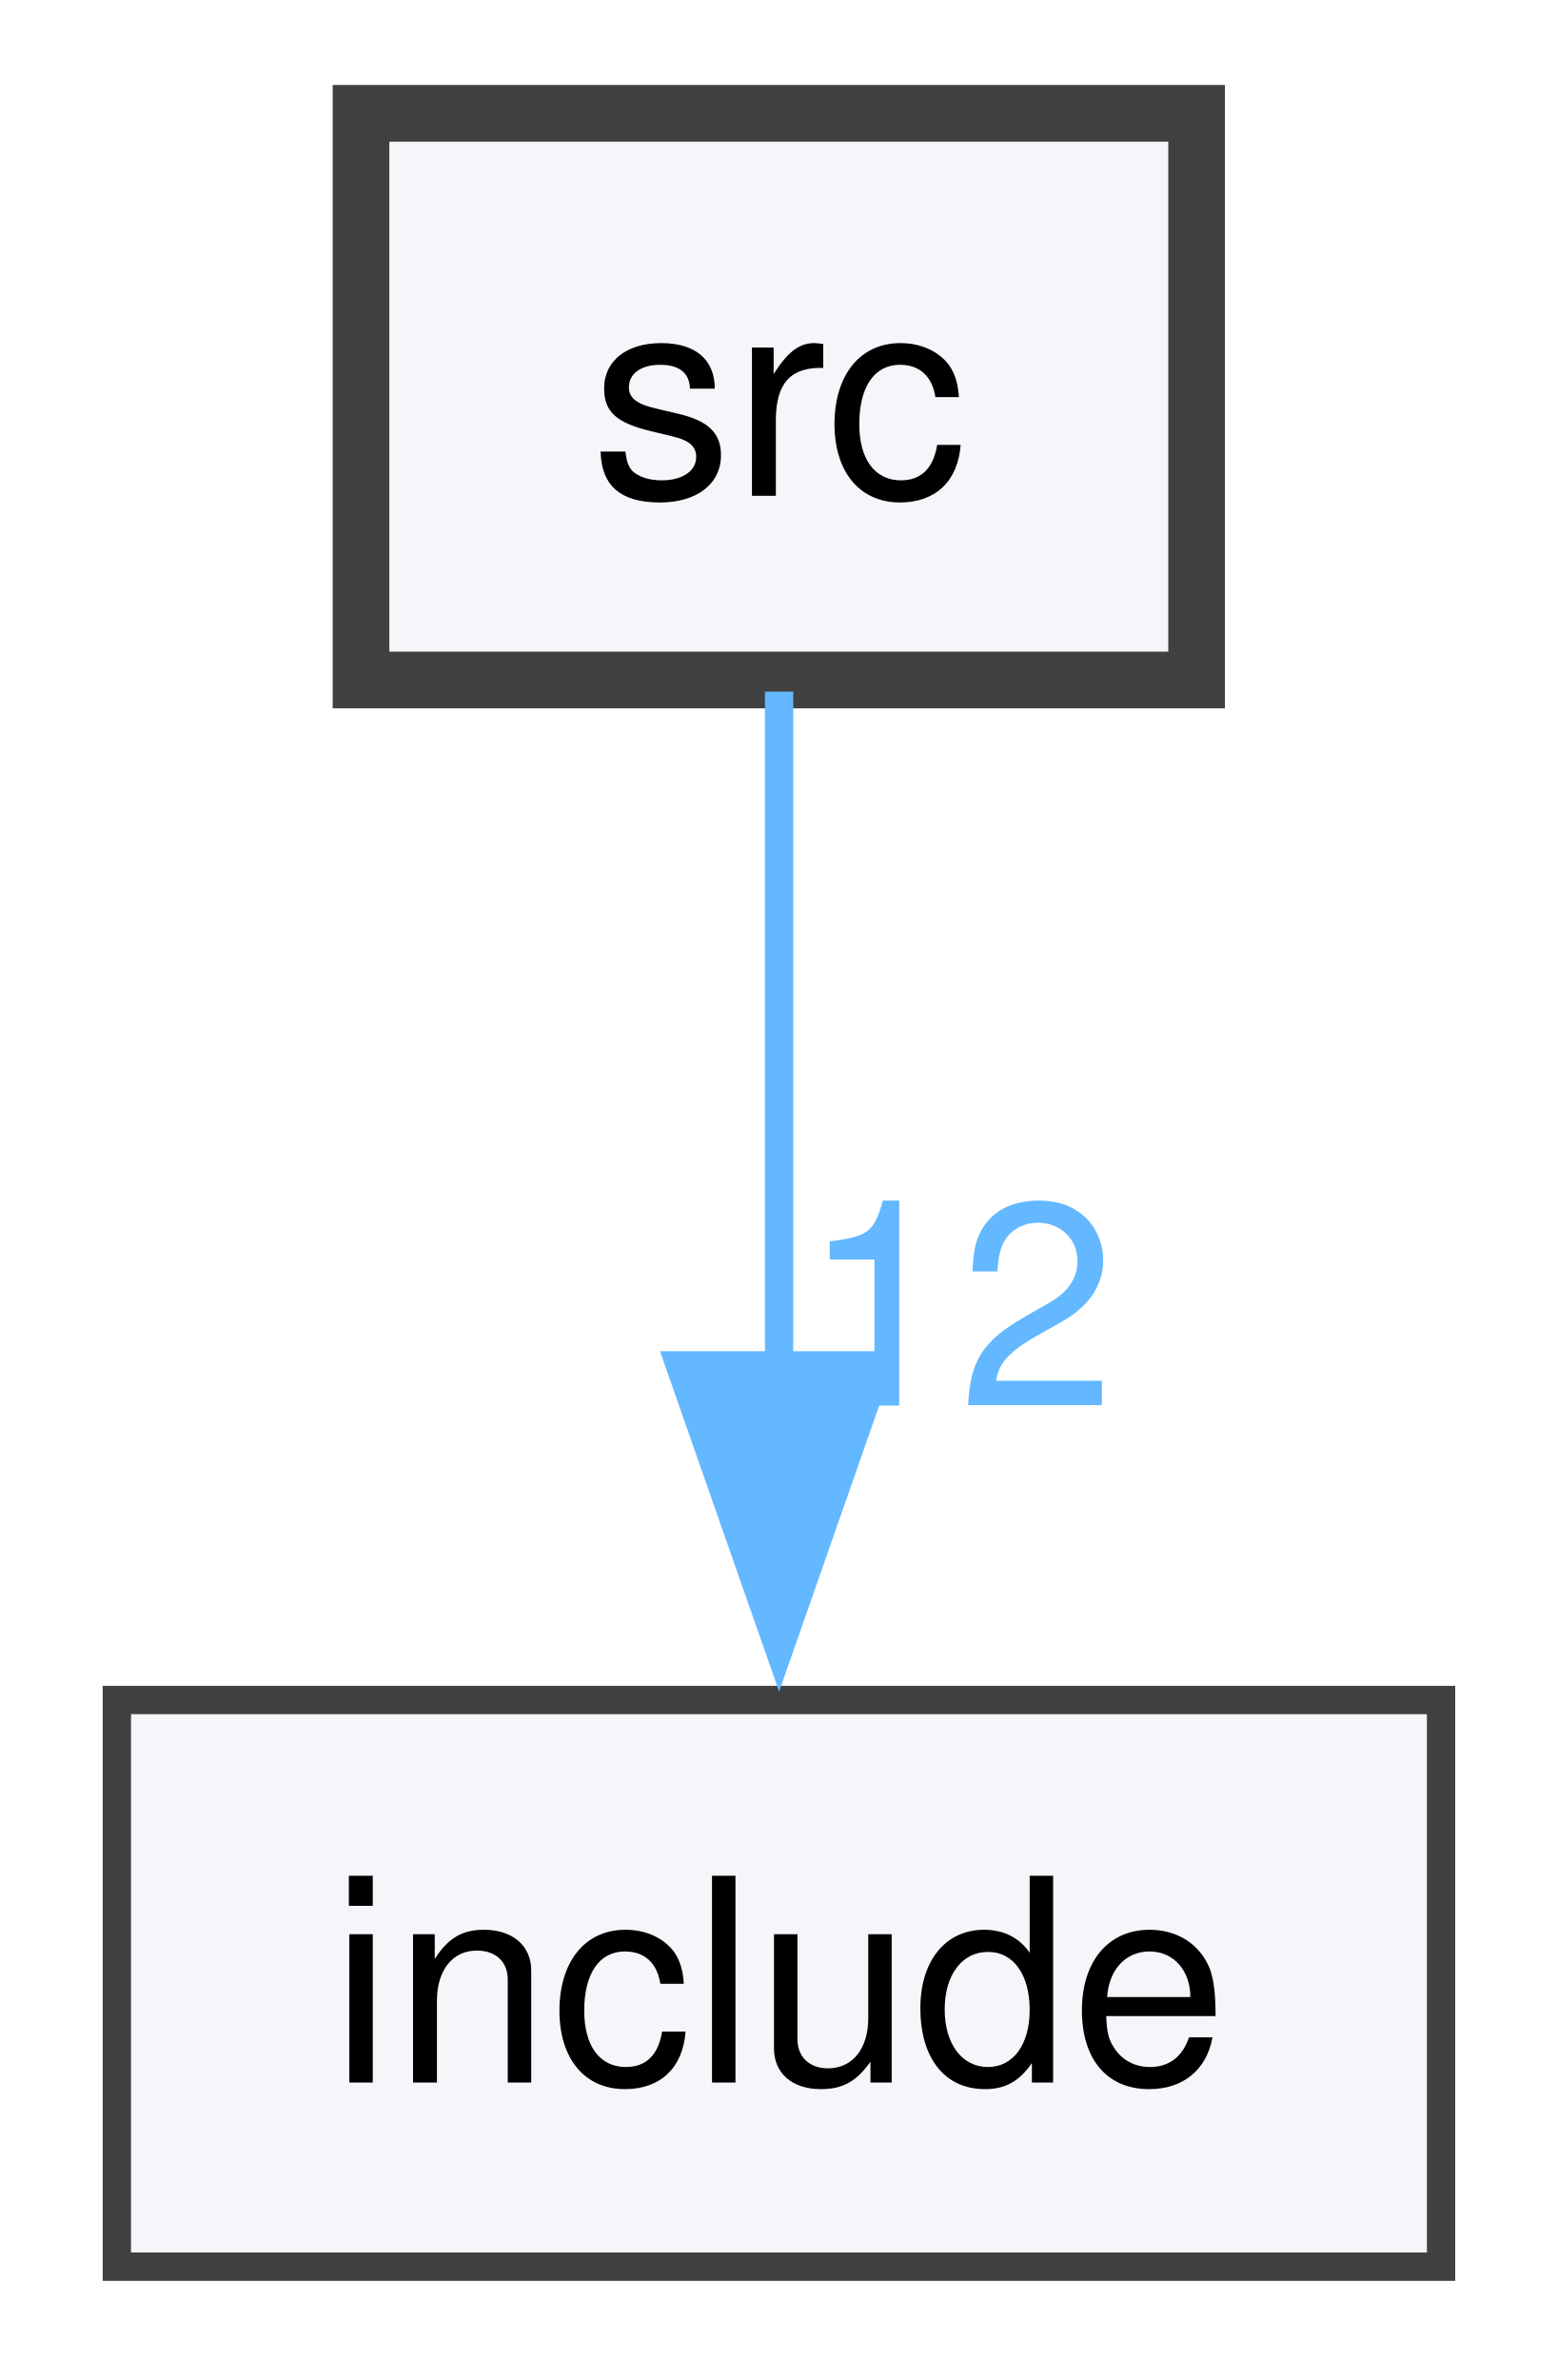
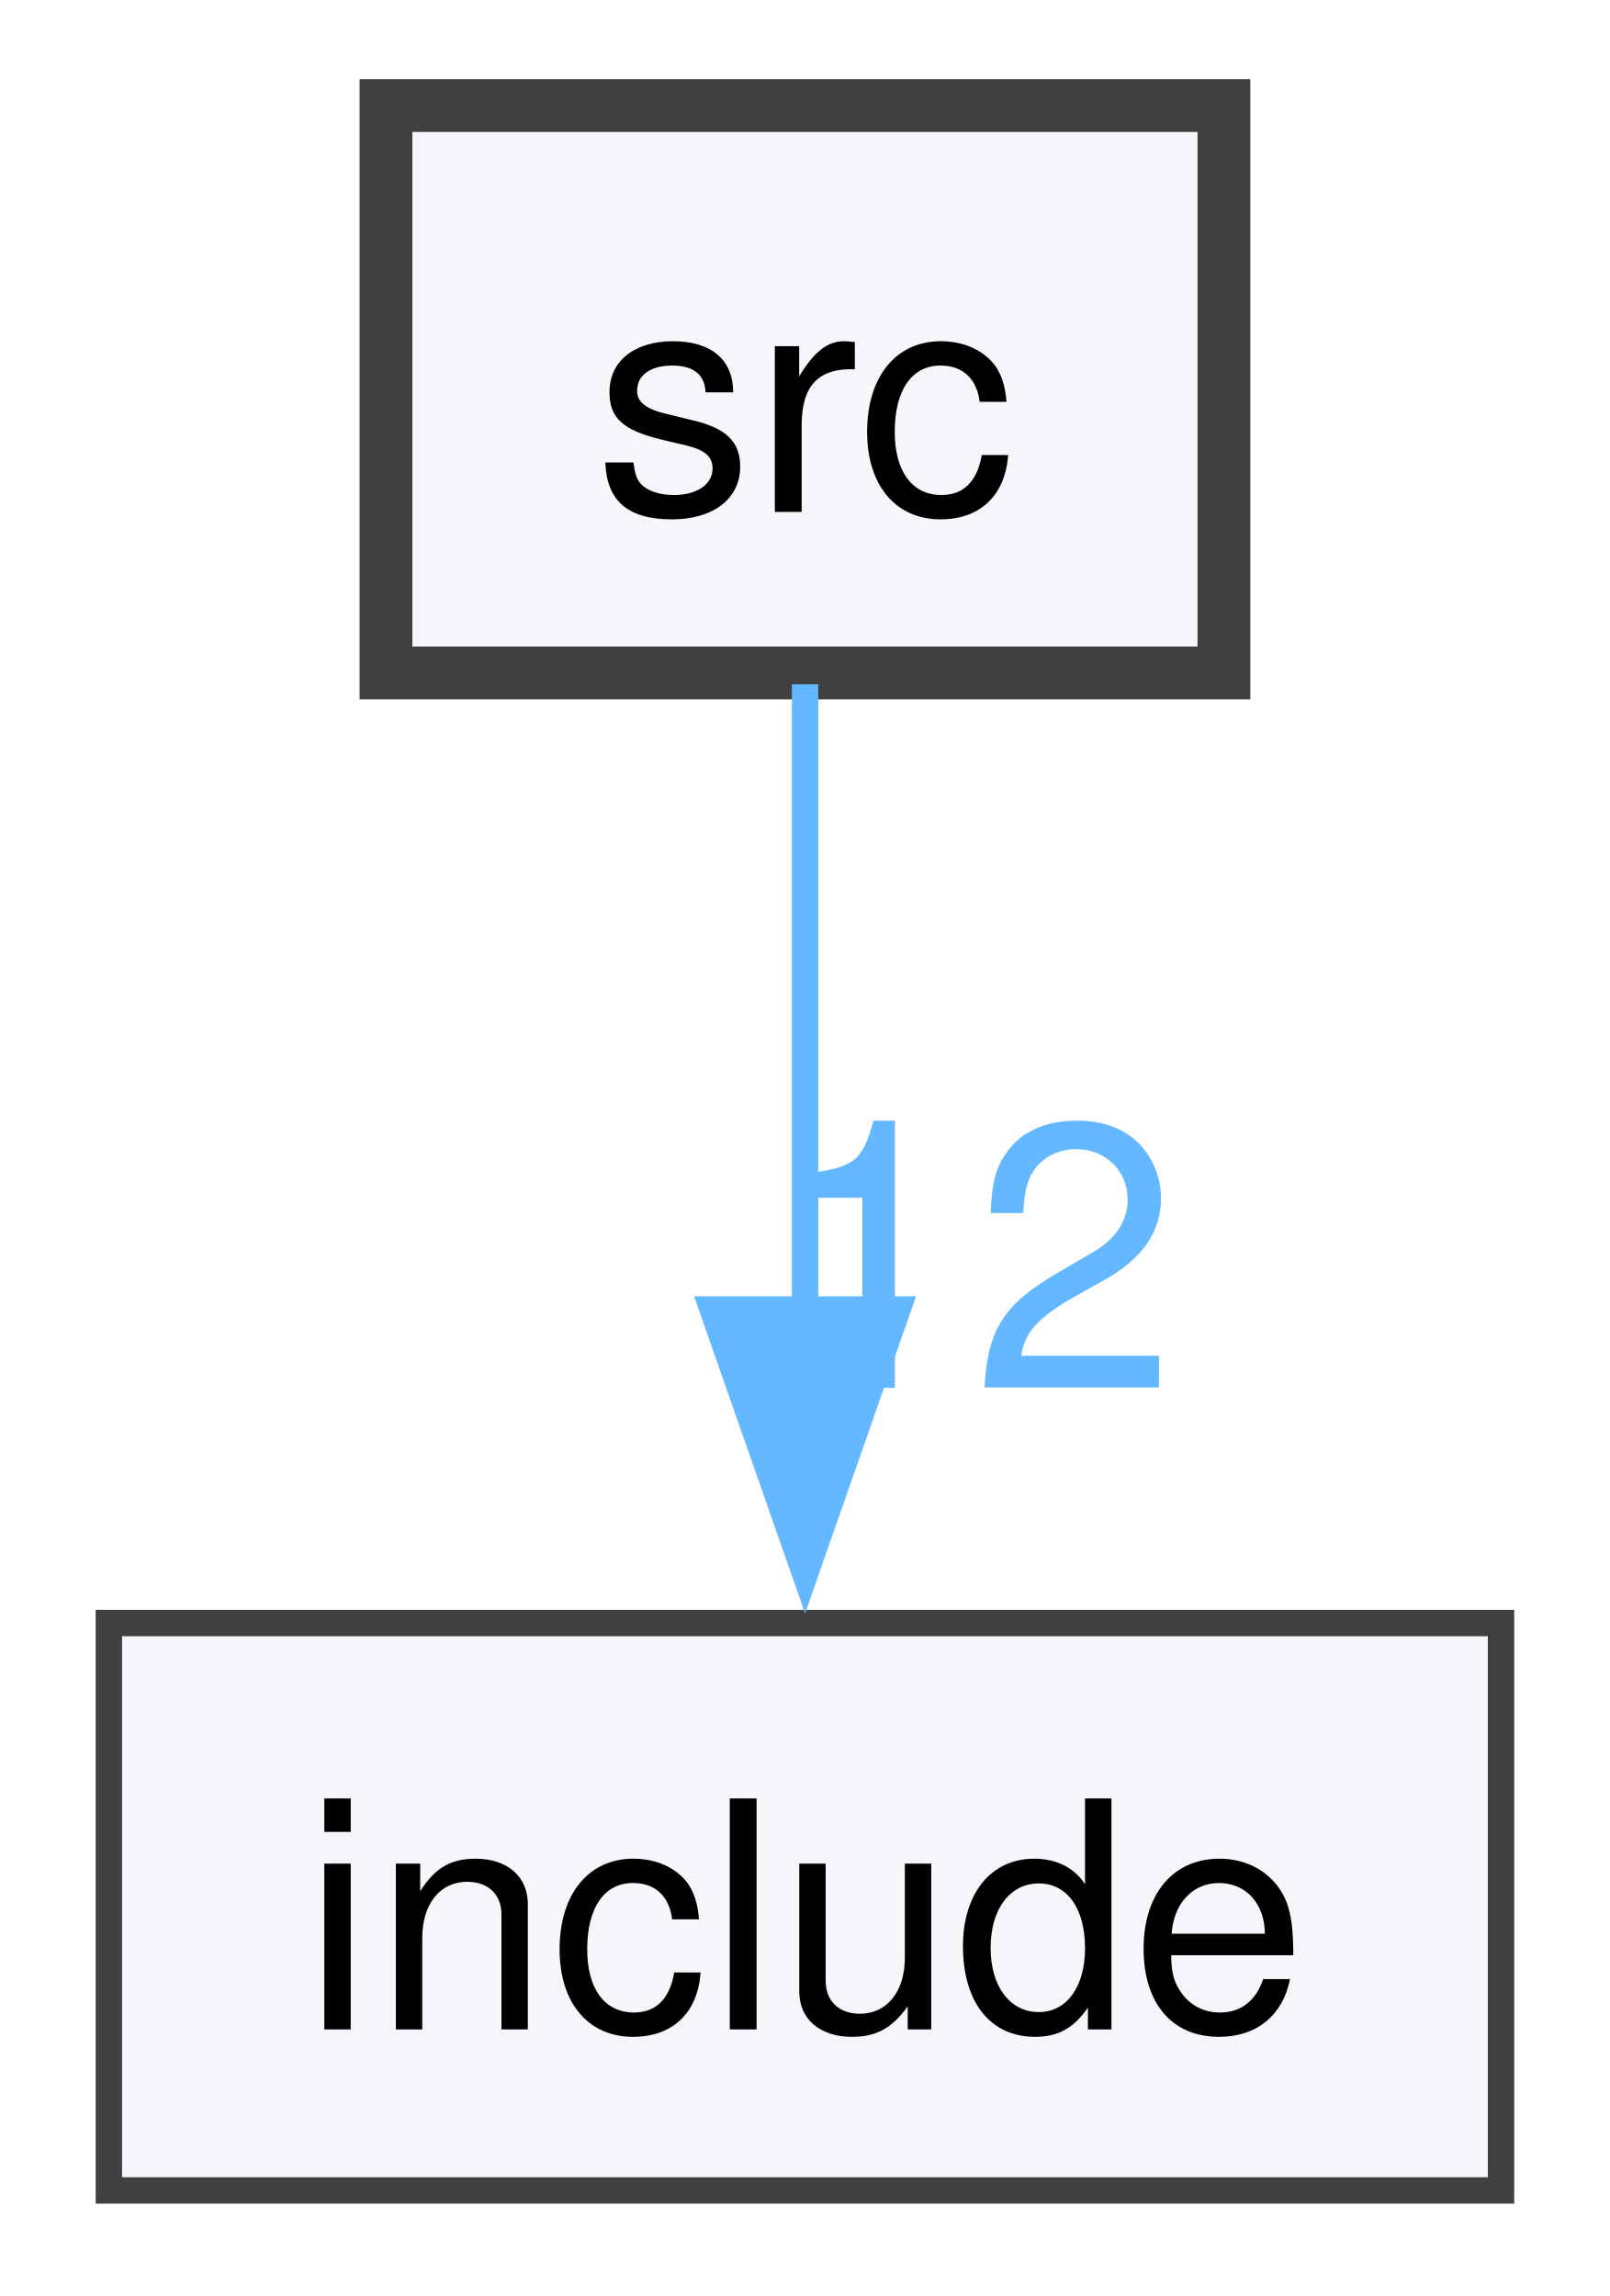
- <svg xmlns="http://www.w3.org/2000/svg" xmlns:xlink="http://www.w3.org/1999/xlink" width="55pt" height="84pt" viewBox="0.00 0.00 54.75 84.00">
-   <g id="graph0" class="graph" transform="scale(1 1) rotate(0) translate(4 80)">
+ <svg xmlns="http://www.w3.org/2000/svg" xmlns:xlink="http://www.w3.org/1999/xlink" width="61pt" height="87pt" viewBox="0.00 0.00 60.75 87.00">
+   <g id="graph0" class="graph" transform="scale(1 1) rotate(0) translate(4 83)">
    <g id="node1" class="node">
      <g id="a_node1">
        <a xlink:href="dir_68267d1309a1af8e8297ef4c3efbcdba.html" xlink:title="src">
-           <polygon fill="#f6f5fa" stroke="#404040" stroke-width="2" points="38.12,-76 8.62,-76 8.62,-56 38.12,-56 38.12,-76" />
-           <text text-anchor="middle" x="23.38" y="-62.5" font-family="Helvetica,sans-Serif" font-size="10.00">src</text>
+           <polygon fill="#f6f5fa" stroke="#404040" stroke-width="2" points="42.25,-79 10.5,-79 10.5,-57.5 42.25,-57.5 42.25,-79" />
+           <text text-anchor="middle" x="26.38" y="-63.6" font-family="Helvetica,sans-Serif" font-size="12.00">src</text>
        </a>
      </g>
    </g>
    <g id="node2" class="node">
      <g id="a_node2">
        <a xlink:href="dir_d44c64559bbebec7f509842c48db8b23.html" xlink:title="include">
-           <polygon fill="#f6f5fa" stroke="#404040" points="46.75,-20 0,-20 0,0 46.75,0 46.75,-20" />
-           <text text-anchor="middle" x="23.38" y="-6.5" font-family="Helvetica,sans-Serif" font-size="10.00">include</text>
+           <polygon fill="#f6f5fa" stroke="#404040" points="52.75,-21.5 0,-21.5 0,0 52.75,0 52.75,-21.5" />
+           <text text-anchor="middle" x="26.38" y="-6.1" font-family="Helvetica,sans-Serif" font-size="12.00">include</text>
        </a>
      </g>
    </g>
    <g id="edge1" class="edge">
      <g id="a_edge1">
        <a xlink:href="dir_000001_000000.html">
-           <path fill="none" stroke="#63b8ff" d="M23.38,-55.59C23.38,-49.01 23.38,-39.96 23.38,-31.73" />
-           <polygon fill="#63b8ff" stroke="#63b8ff" points="26.88,-31.81 23.38,-21.81 19.88,-31.81 26.88,-31.81" />
+           <path fill="none" stroke="#63b8ff" d="M26.38,-57.07C26.38,-50.42 26.38,-41.48 26.38,-33.3" />
+           <polygon fill="#63b8ff" stroke="#63b8ff" points="29.88,-33.38 26.38,-23.38 22.88,-33.38 29.88,-33.38" />
        </a>
      </g>
      <g id="a_edge1-headlabel">
        <a xlink:href="dir_000001_000000.html" xlink:title="12">
-           <text text-anchor="middle" x="29.71" y="-30.39" font-family="Helvetica,sans-Serif" font-size="10.00" fill="#63b8ff">12</text>
+           <text text-anchor="middle" x="32.71" y="-30.41" font-family="Helvetica,sans-Serif" font-size="14.00" fill="#63b8ff">12</text>
        </a>
      </g>
    </g>
  </g>
</svg>
